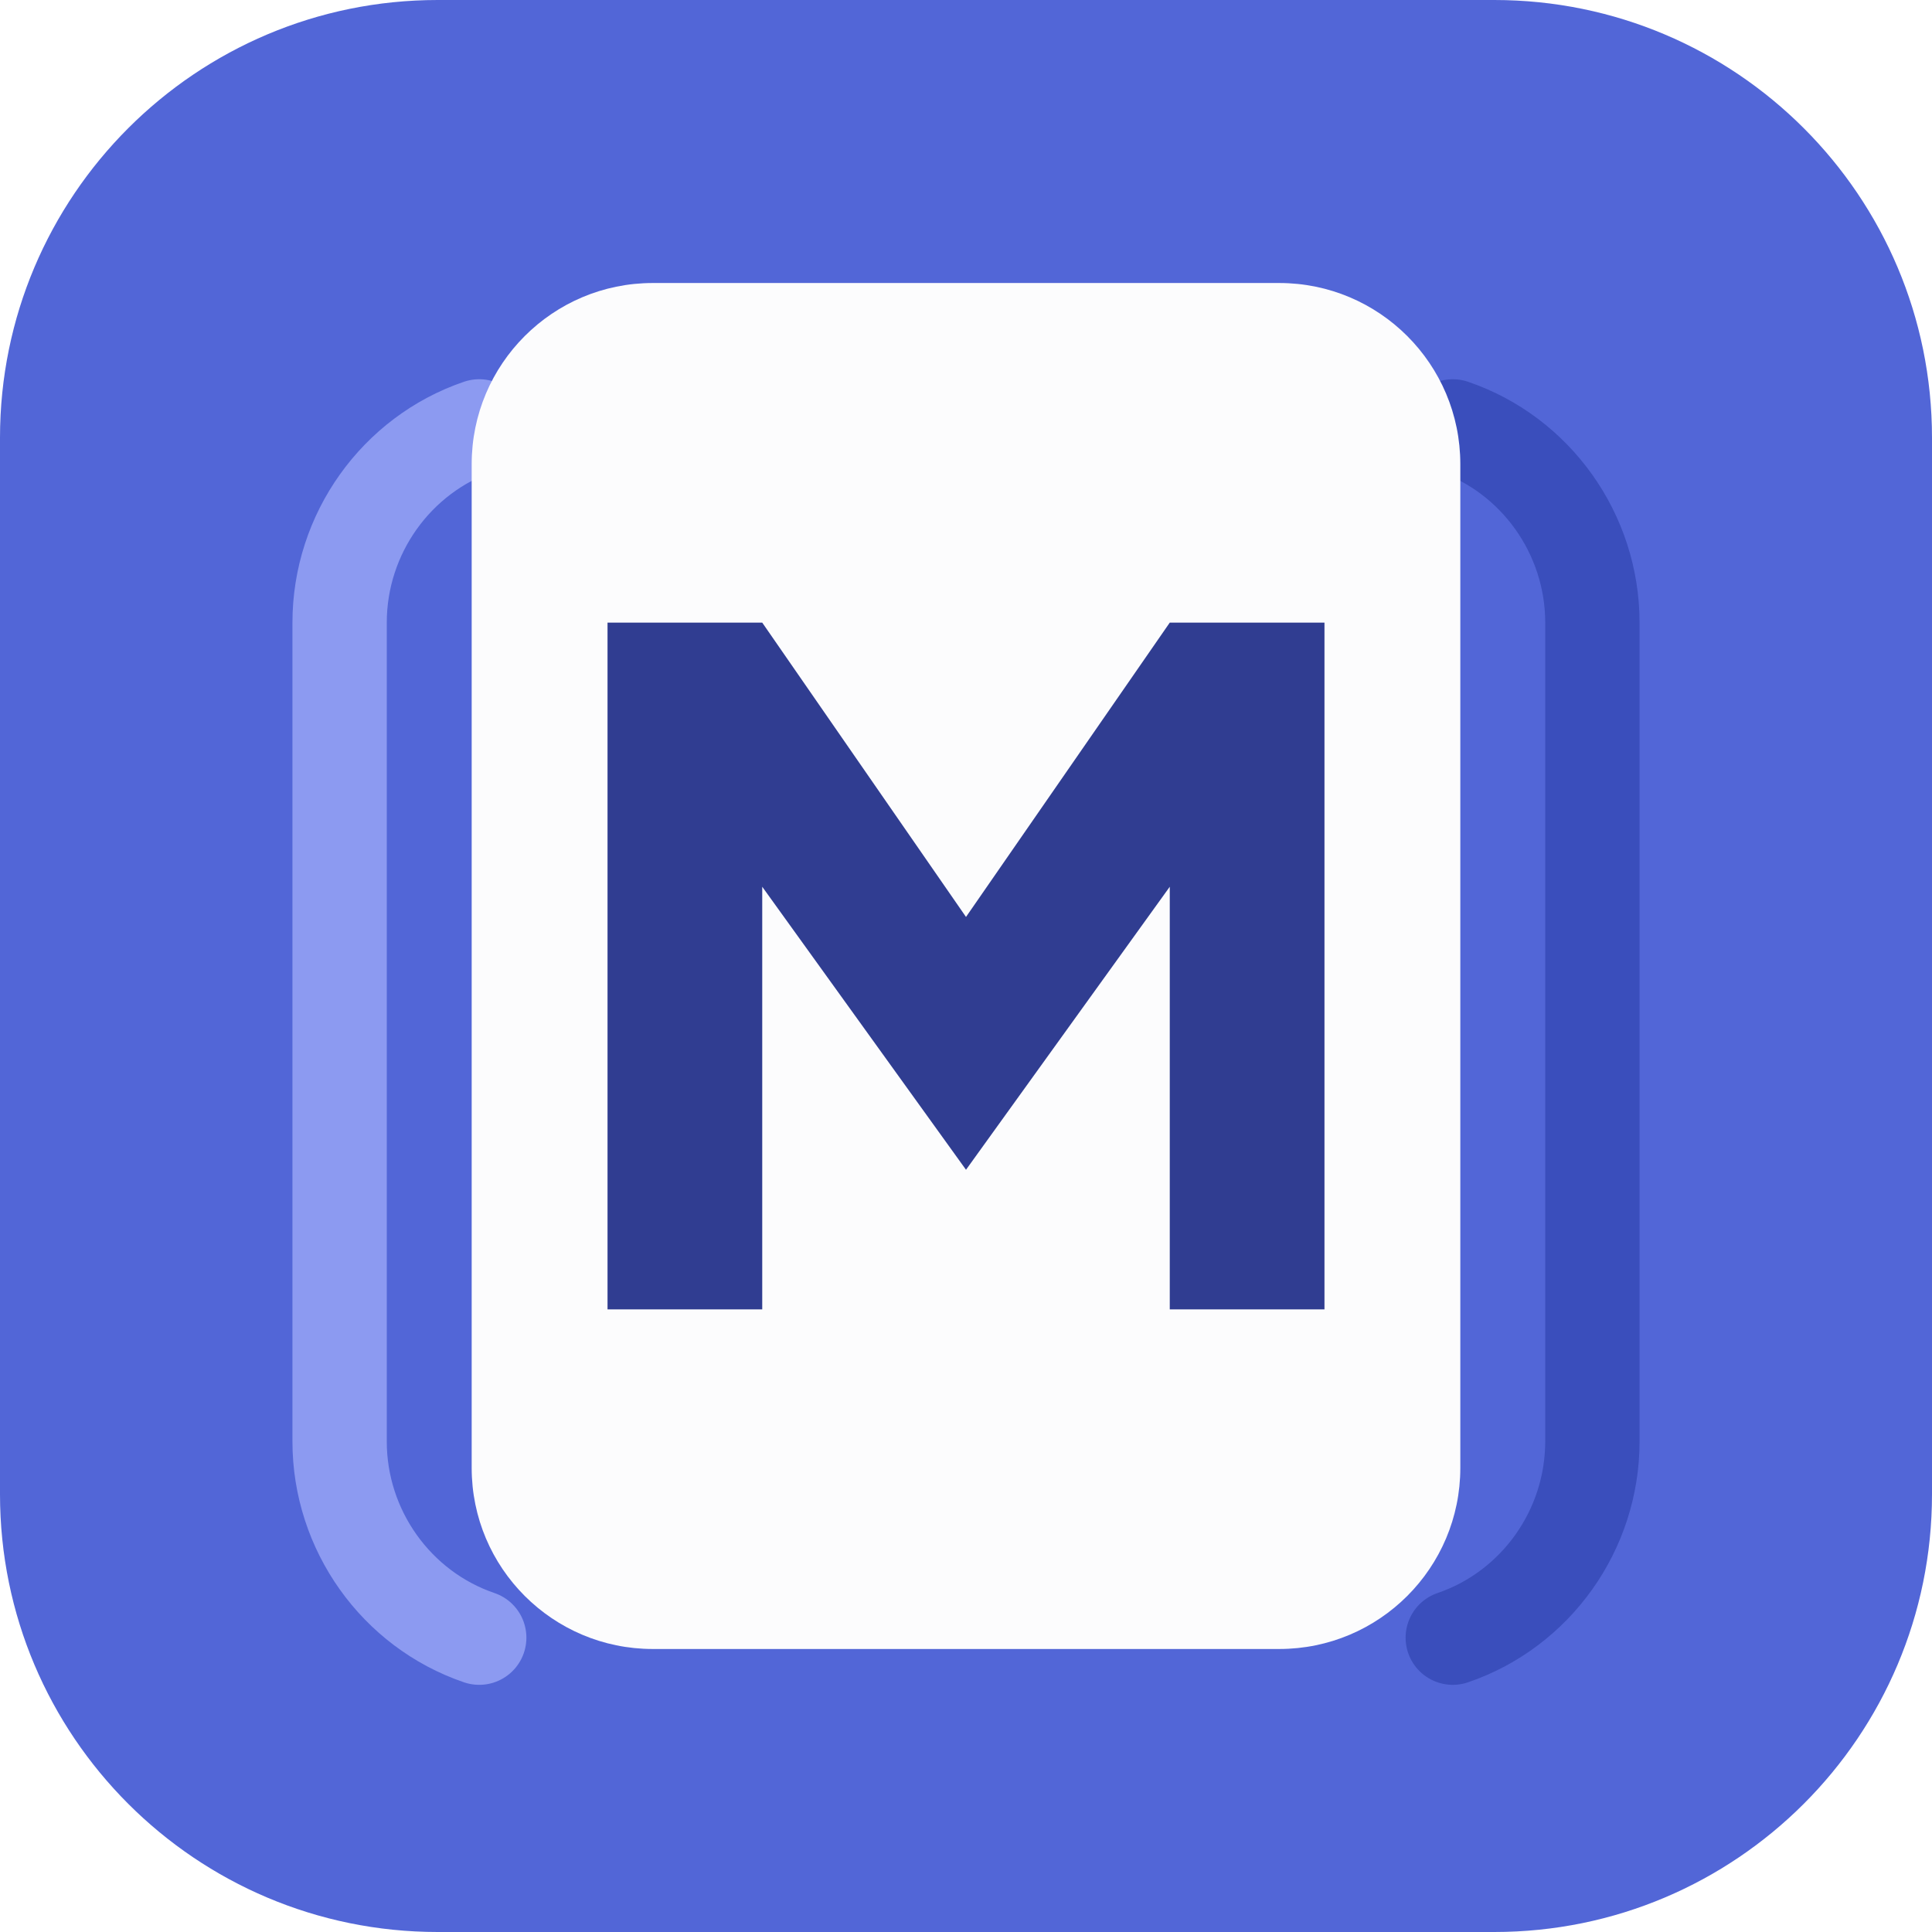
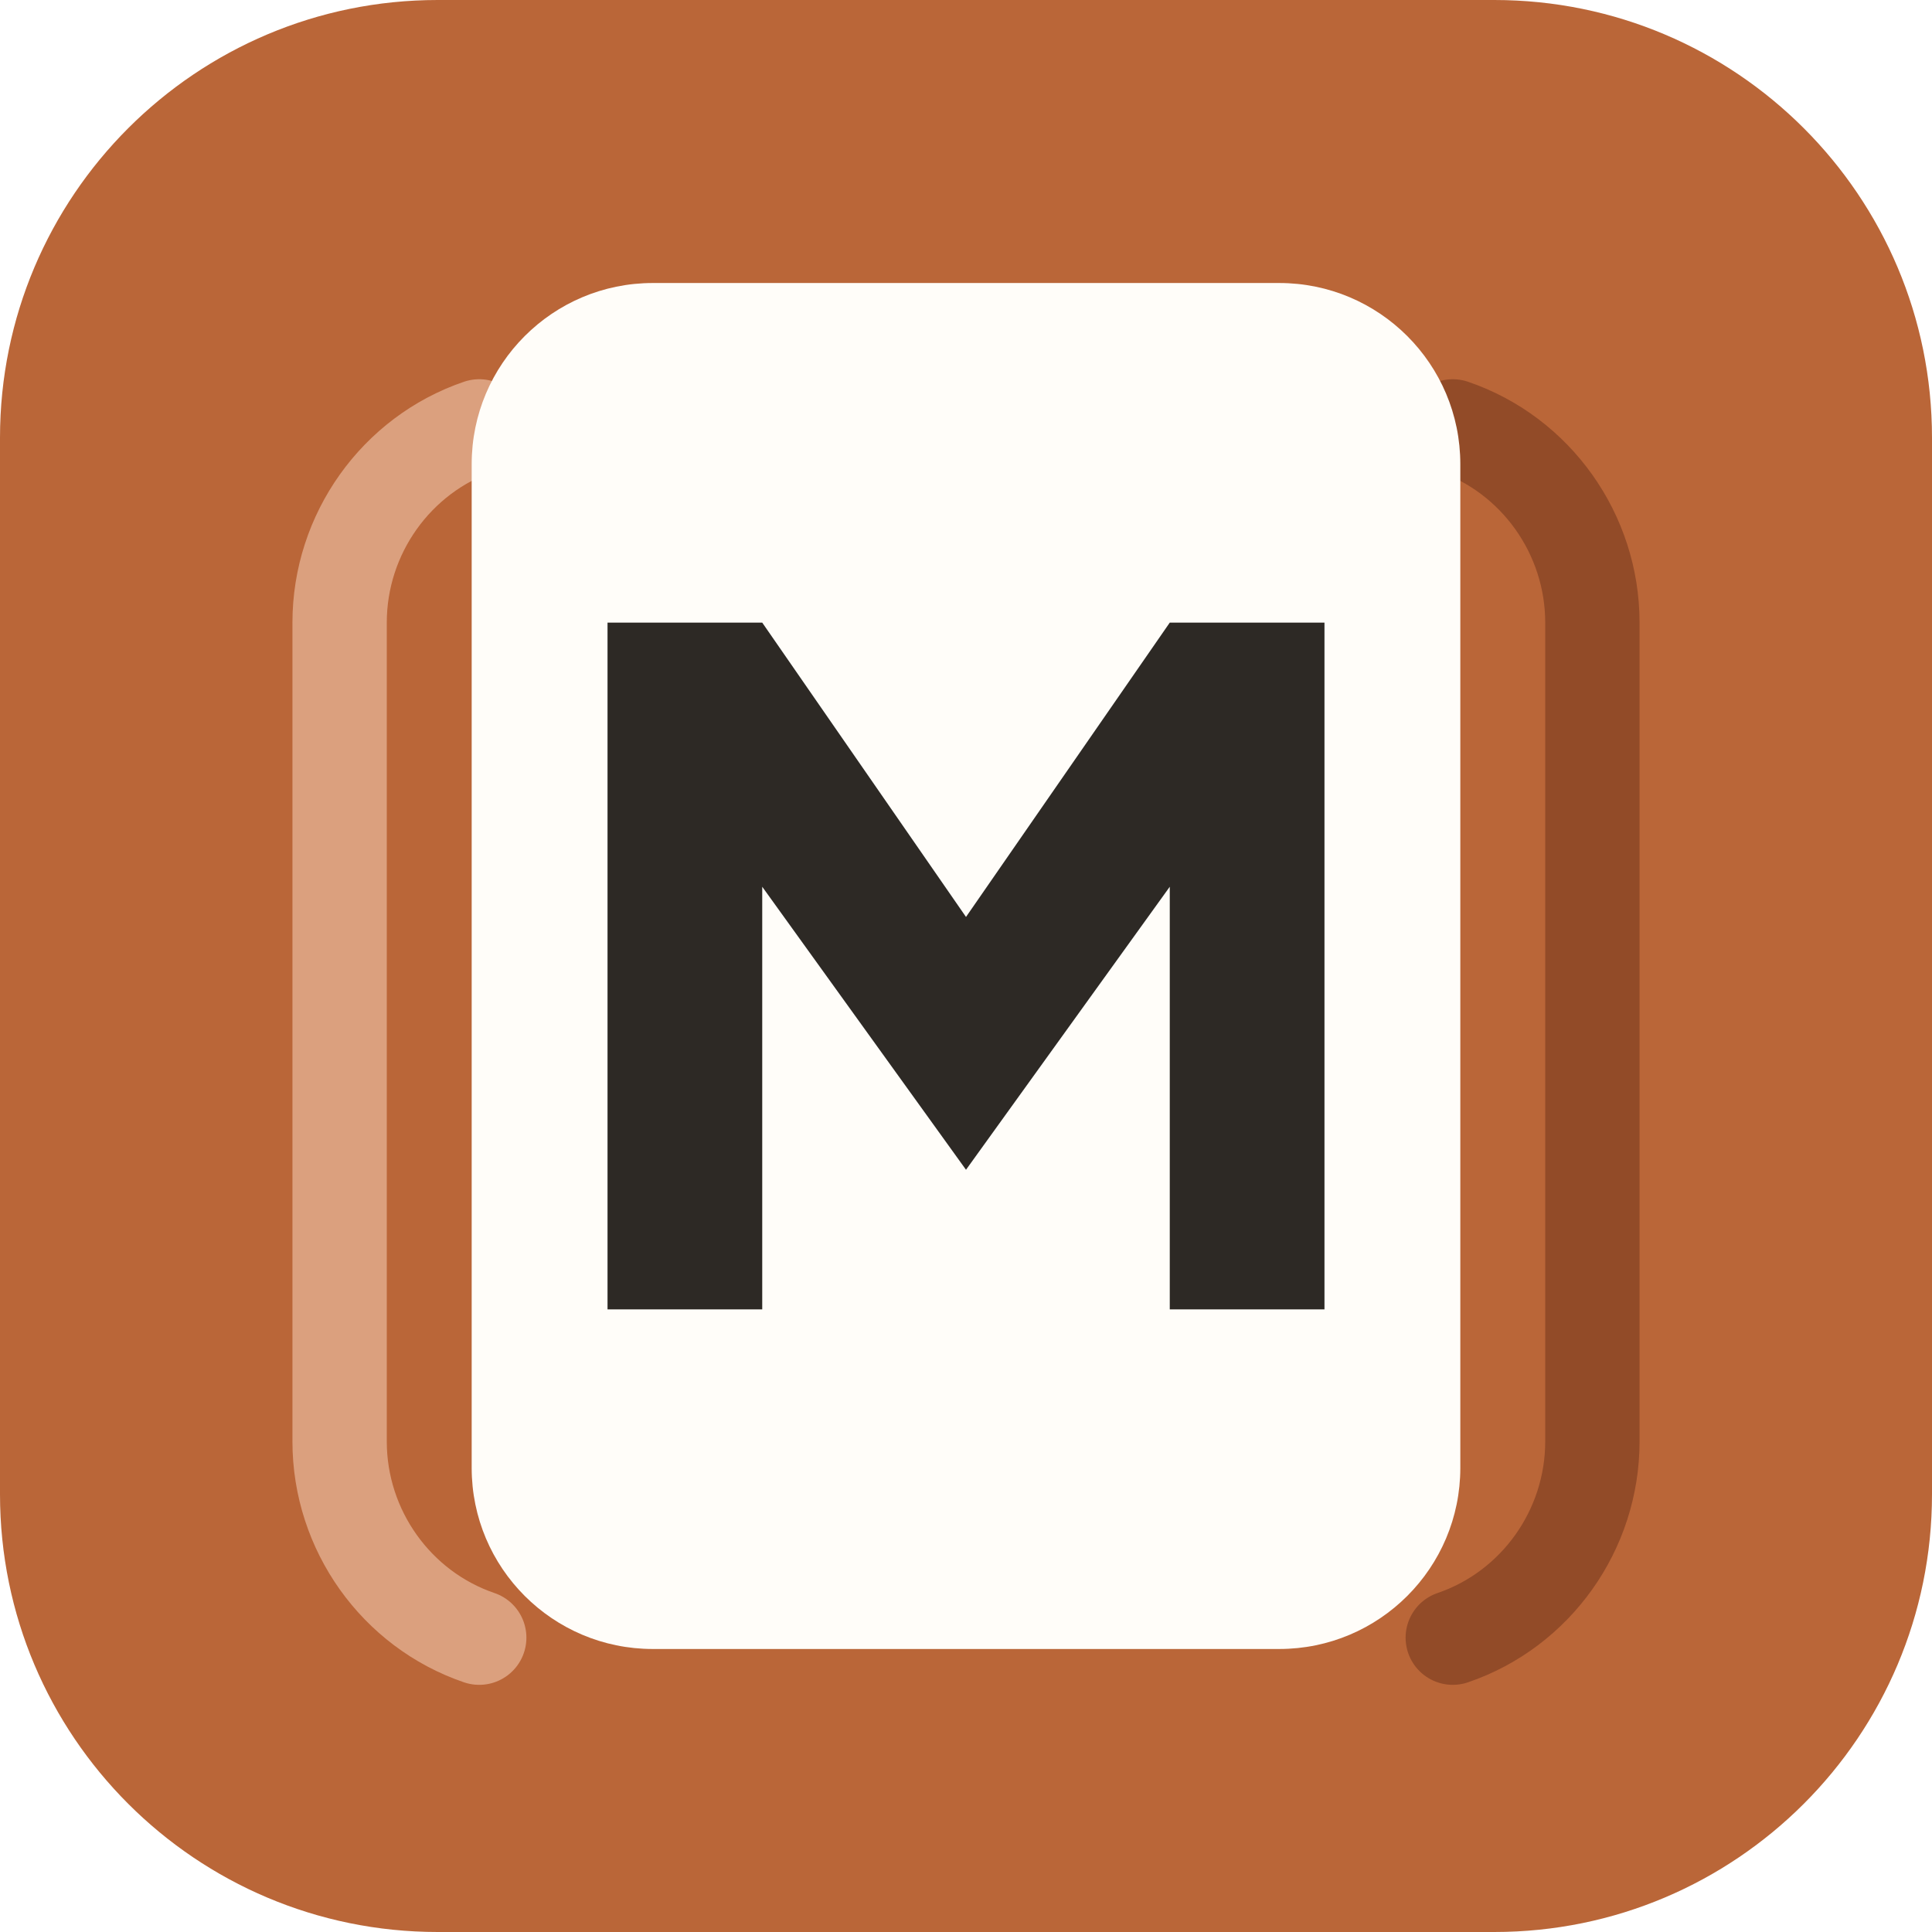
<svg xmlns="http://www.w3.org/2000/svg" viewBox="0 0 1024 1024" role="img" aria-labelledby="title">
-   <rect width="1024" height="1024" rx="232" fill="#5266D7" />
-   <path d="M254 226c-44 15-74 57-74 104v434c0 47 30 89 74 104" fill="none" stroke="#AAB6FF" stroke-width="50" stroke-linecap="round" opacity=".65" />
-   <path d="M770 226c44 15 74 57 74 104v434c0 47-30 89-74 104" fill="none" stroke="#3044B0" stroke-width="50" stroke-linecap="round" opacity=".7" />
-   <rect x="250" y="150" width="524" height="724" rx="96" fill="#FCFCFD" />
-   <path d="M322 694V330h82l108 156 108-156h82v364h-82V470L512 620 404 470v224Z" fill="#303D91" />
+   <rect width="1024" height="1024" rx="232" fill="#BA6638" />
+   <path d="M254 226c-44 15-74 57-74 104v434c0 47 30 89 74 104" fill="none" stroke="#F2C7AE" stroke-width="50" stroke-linecap="round" opacity=".6" />
+   <path d="M770 226c44 15 74 57 74 104v434c0 47-30 89-74 104" fill="none" stroke="#7E3C20" stroke-width="50" stroke-linecap="round" opacity=".66" />
+   <rect x="250" y="150" width="524" height="724" rx="96" fill="#FFFDF9" />
+   <path d="M322 694V330h82l108 156 108-156h82v364h-82V470L512 620 404 470v224Z" fill="#2D2925" />
</svg>
